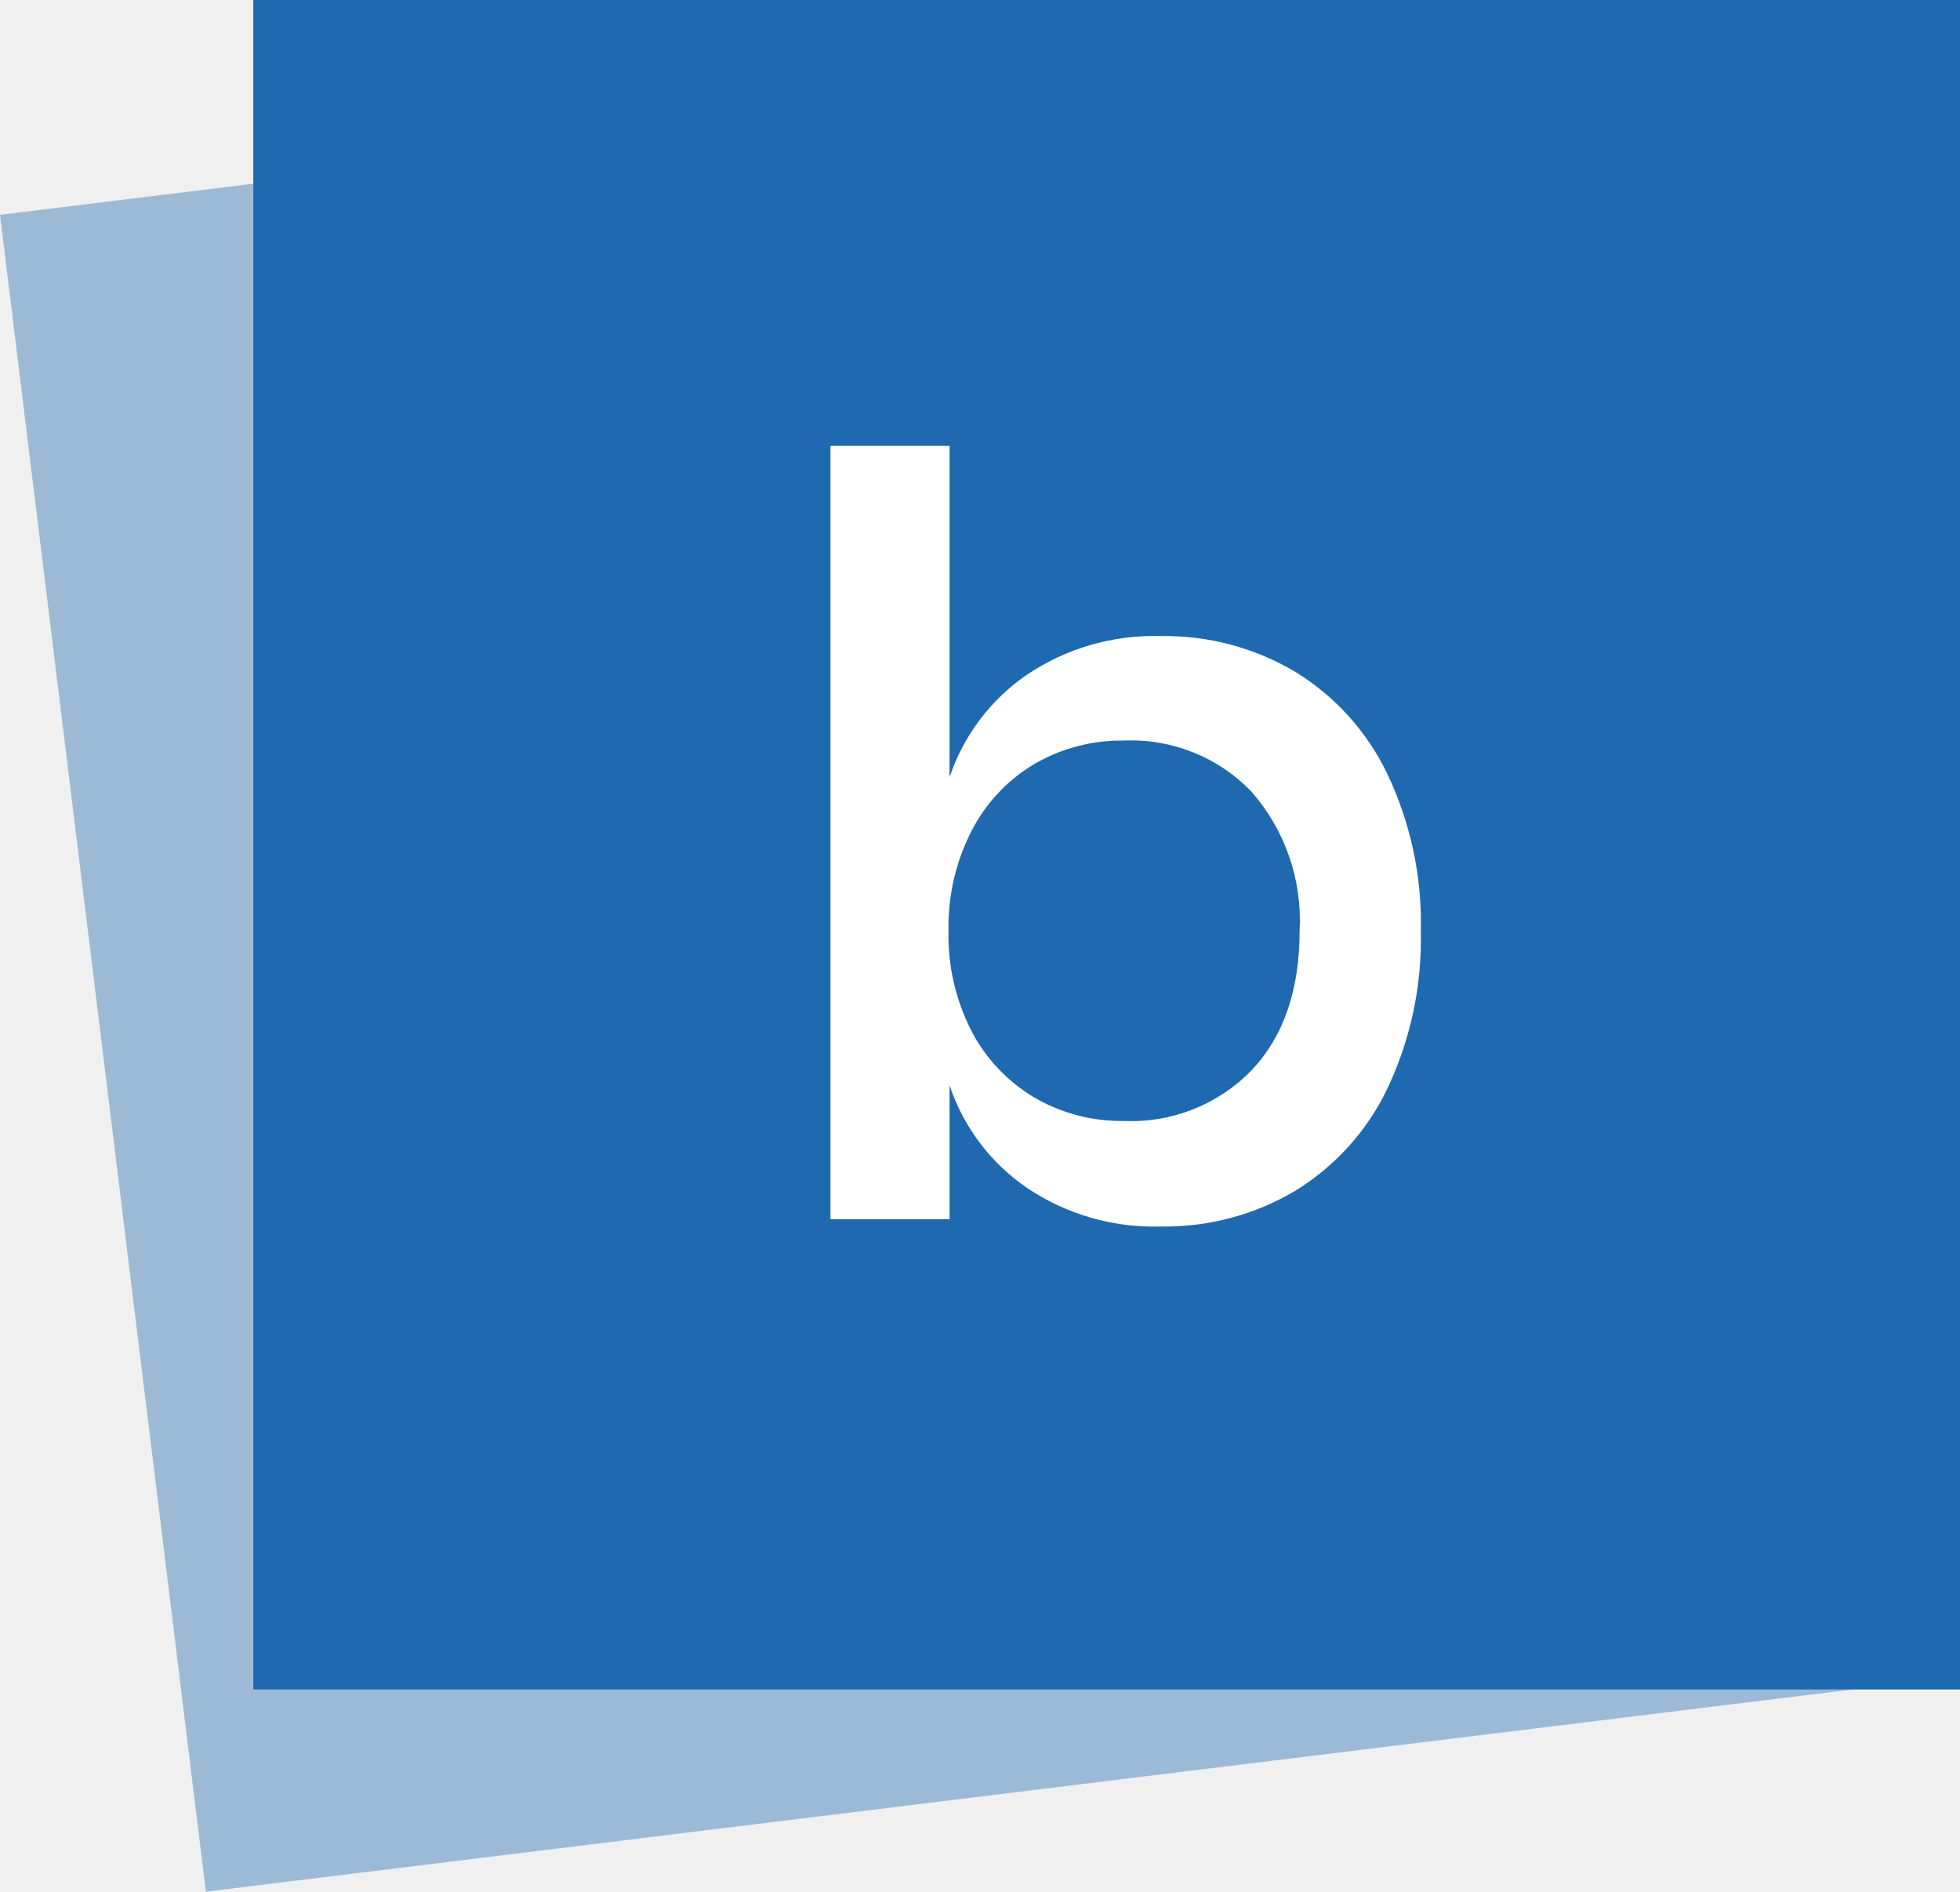
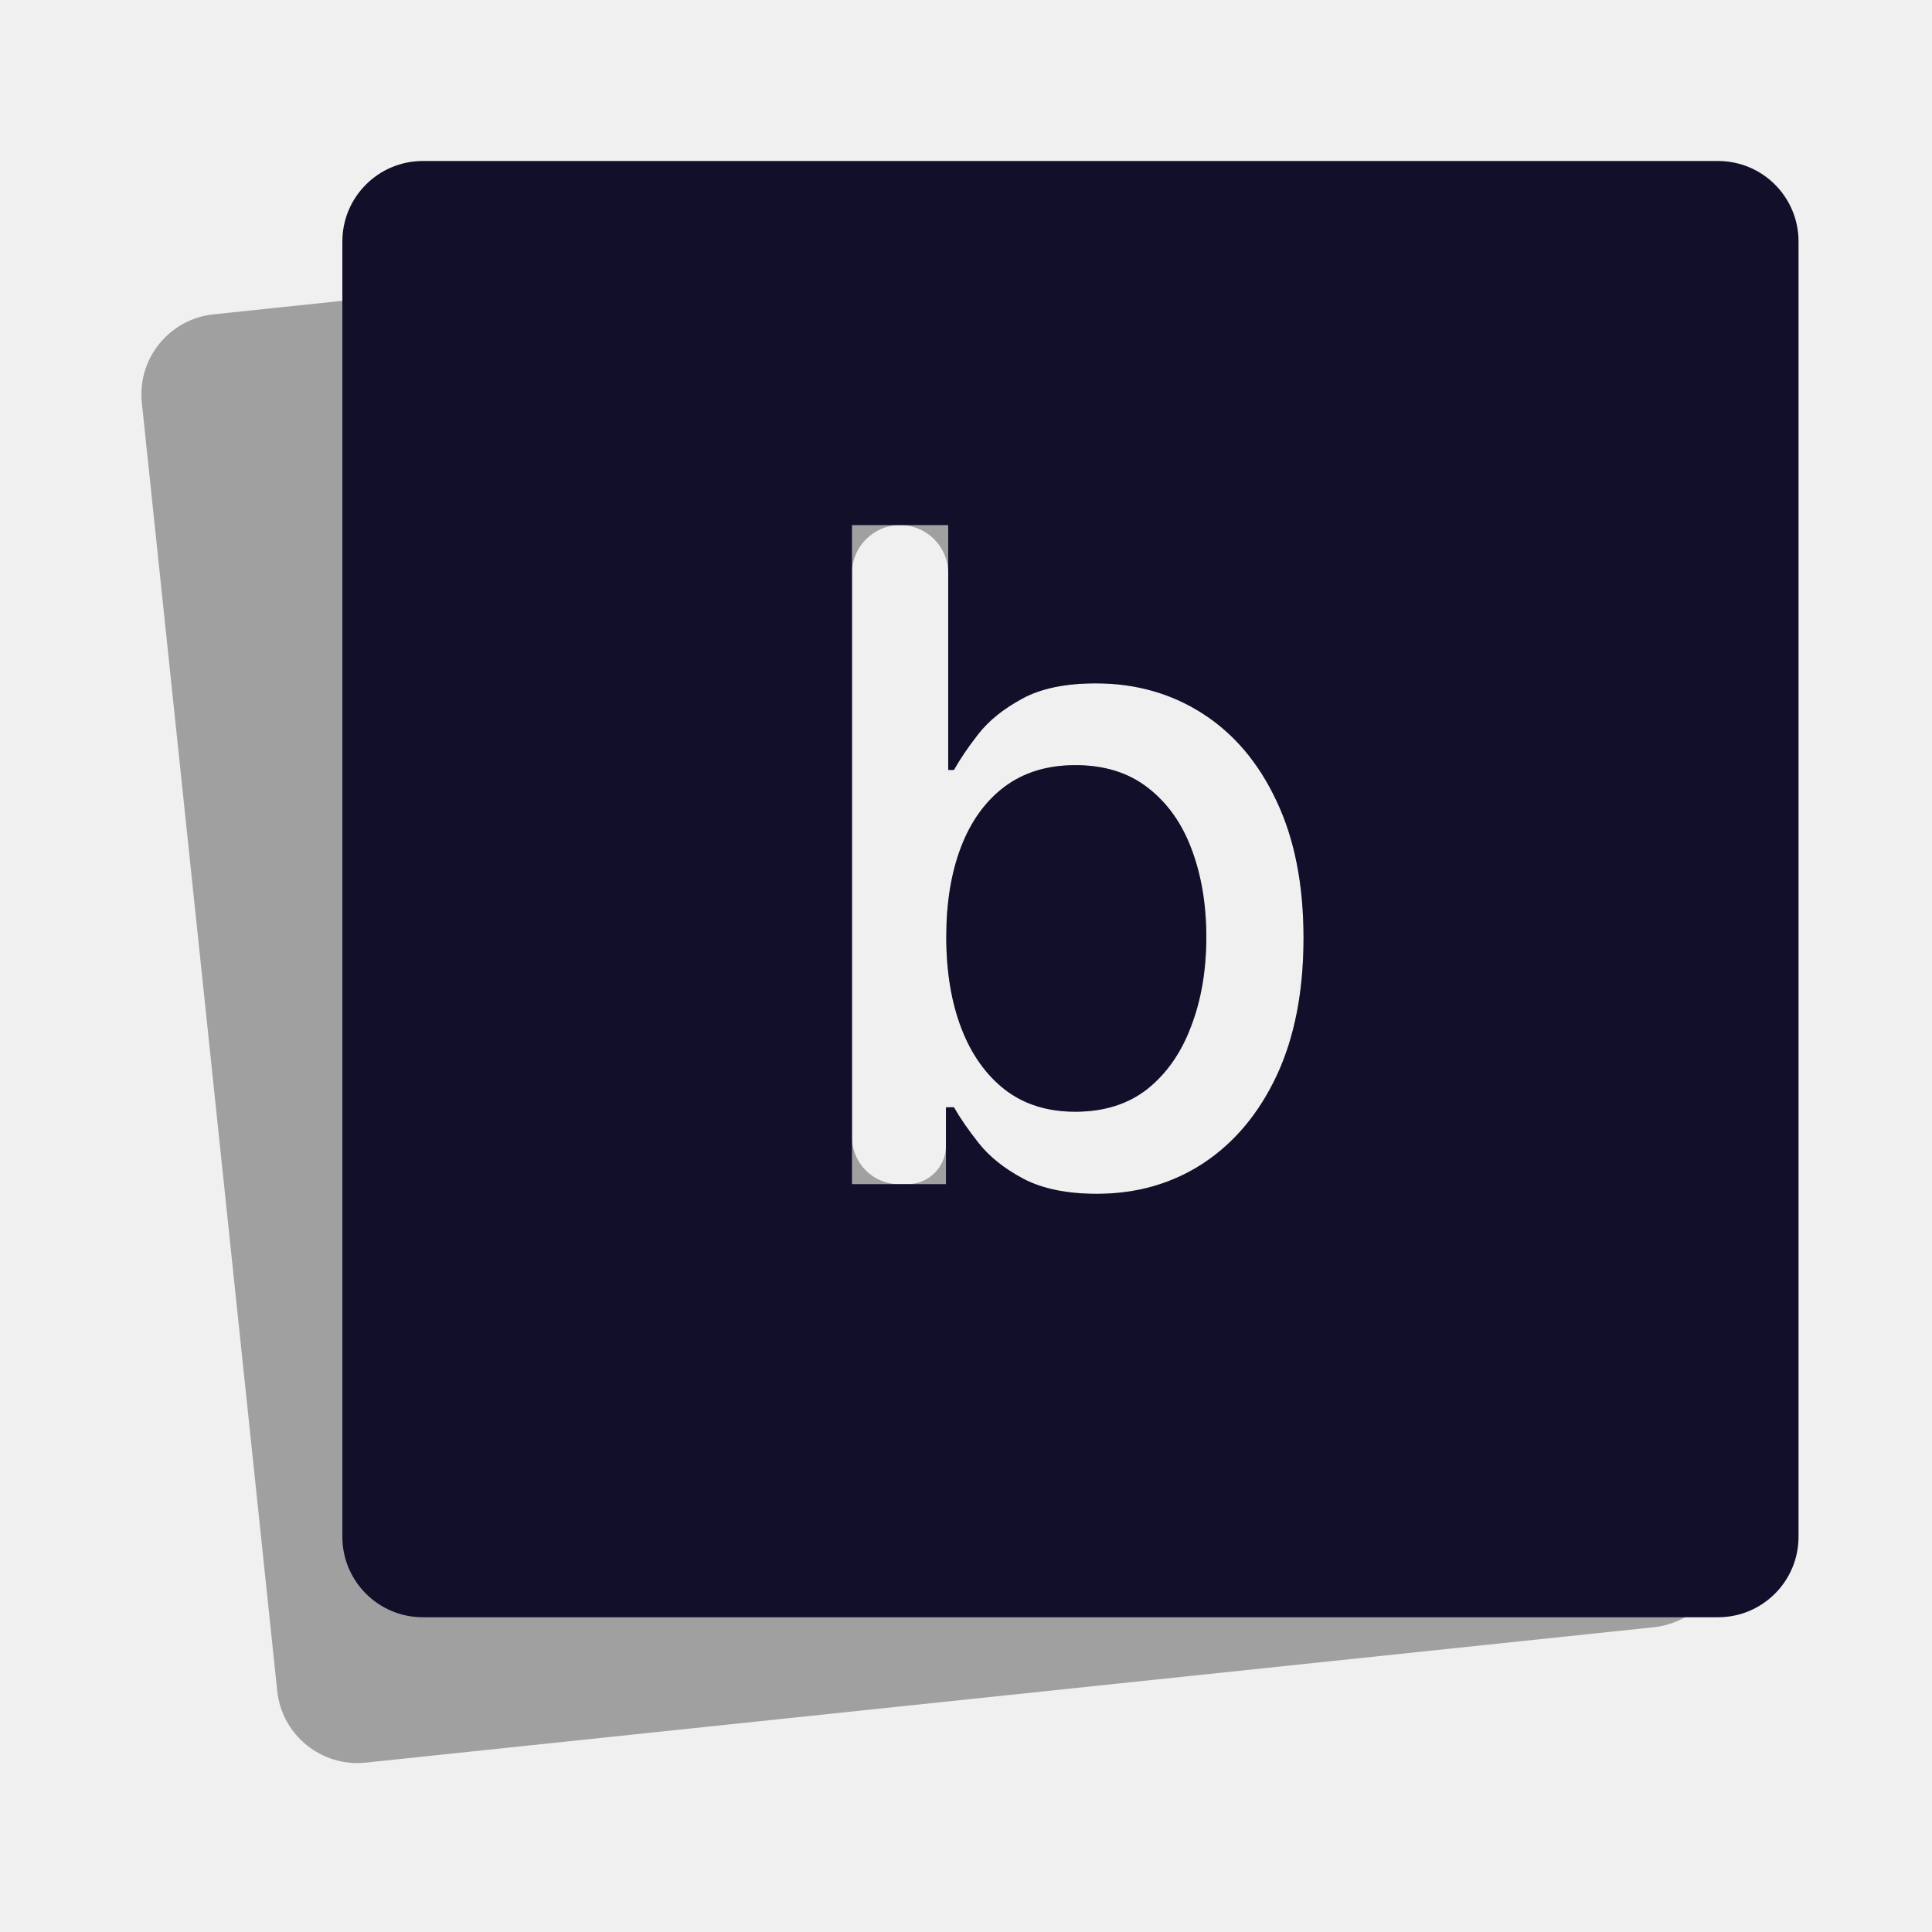
- <svg xmlns="http://www.w3.org/2000/svg" width="112.545" height="108.61" viewBox="0 0 112.545 108.61">
-   <g id="blockscan-logo-symbol-dark" transform="translate(-246.455 -232)">
-     <rect id="box" width="98" height="97" transform="translate(246.455 244.333) rotate(-7)" fill="#1E69AF" opacity="0.4" />
-     <rect id="box-2" data-name="box" width="98" height="97" transform="translate(261 232)" fill="#1E69AF" />
-     <path id="b" d="M23.1-33.48a14.659,14.659,0,0,1,7.71,2.04,13.942,13.942,0,0,1,5.31,5.88,19.89,19.89,0,0,1,1.92,9A20.034,20.034,0,0,1,36.12-7.5a13.942,13.942,0,0,1-5.31,5.88A14.659,14.659,0,0,1,23.1.42,13.078,13.078,0,0,1,15.42-1.8a11.61,11.61,0,0,1-4.44-5.88V0H4.14V-44.4h6.84v19.02a11.61,11.61,0,0,1,4.44-5.88A13.078,13.078,0,0,1,23.1-33.48Zm-2.1,6a9.934,9.934,0,0,0-5.16,1.35,9.542,9.542,0,0,0-3.6,3.84,12.05,12.05,0,0,0-1.32,5.73,12,12,0,0,0,1.32,5.76,9.59,9.59,0,0,0,3.6,3.81A9.934,9.934,0,0,0,21-5.64a9.618,9.618,0,0,0,7.32-2.91q2.76-2.91,2.76-8.01a11.19,11.19,0,0,0-2.76-7.98A9.567,9.567,0,0,0,21-27.48Z" transform="translate(290 302)" fill="#fff" />
-   </g>
+ <svg xmlns="http://www.w3.org/2000/svg" width="24" height="24" viewBox="0 0 24 24" fill="none">
+   <path fill-rule="evenodd" clip-rule="evenodd" d="M19.753 3.113C19.695 2.564 19.203 2.165 18.654 2.223L2.652 3.905C2.103 3.963 1.704 4.455 1.762 5.004L3.444 21.006C3.502 21.555 3.994 21.953 4.543 21.896L20.544 20.214C21.094 20.156 21.492 19.664 21.434 19.115L19.753 3.113ZM11.181 6.523C10.851 6.523 10.584 6.79 10.584 7.12V14.126C10.584 14.449 10.845 14.71 11.168 14.71H11.274C11.537 14.71 11.751 14.496 11.751 14.232V13.817C11.751 13.783 11.779 13.754 11.814 13.754V13.754C11.837 13.754 11.858 13.767 11.869 13.787C11.94 13.909 12.037 14.048 12.159 14.202C12.292 14.37 12.476 14.517 12.711 14.642C12.948 14.767 13.253 14.83 13.626 14.83C14.122 14.83 14.563 14.703 14.949 14.45C15.336 14.194 15.64 13.83 15.861 13.359C16.082 12.884 16.193 12.315 16.193 11.652C16.193 10.988 16.081 10.42 15.857 9.949C15.636 9.477 15.331 9.116 14.941 8.865C14.552 8.615 14.11 8.489 13.614 8.489C13.233 8.489 12.927 8.553 12.695 8.681C12.463 8.807 12.282 8.953 12.151 9.121C12.028 9.279 11.933 9.419 11.864 9.541C11.856 9.556 11.841 9.565 11.824 9.565V9.565C11.799 9.565 11.779 9.545 11.779 9.52V7.12C11.779 6.79 11.512 6.523 11.181 6.523V6.523ZM11.943 12.775C11.818 12.45 11.755 12.071 11.755 11.64C11.755 11.213 11.816 10.84 11.939 10.52C12.062 10.2 12.242 9.951 12.479 9.773C12.719 9.594 13.012 9.505 13.358 9.505C13.718 9.505 14.018 9.598 14.258 9.785C14.5 9.971 14.681 10.226 14.801 10.548C14.924 10.871 14.985 11.235 14.985 11.64C14.985 12.05 14.923 12.419 14.797 12.747C14.675 13.075 14.494 13.335 14.254 13.527C14.014 13.716 13.715 13.81 13.358 13.81C13.014 13.81 12.724 13.72 12.487 13.539C12.25 13.355 12.068 13.1 11.943 12.775Z" fill="#A0A0A0" />
+   <path fill-rule="evenodd" clip-rule="evenodd" d="M5.253 2C4.7 2 4.253 2.448 4.253 3V19.09C4.253 19.642 4.7 20.09 5.253 20.09H21.342C21.895 20.09 22.342 19.642 22.342 19.09V3C22.342 2.448 21.895 2 21.342 2H5.253ZM10.584 6.523V14.71H11.751V13.755H11.851C11.923 13.885 12.026 14.034 12.159 14.202C12.292 14.37 12.476 14.517 12.711 14.642C12.948 14.767 13.253 14.83 13.626 14.83C14.122 14.83 14.563 14.703 14.949 14.45C15.336 14.194 15.64 13.83 15.861 13.359C16.082 12.884 16.193 12.315 16.193 11.652C16.193 10.988 16.081 10.42 15.857 9.949C15.636 9.477 15.331 9.116 14.941 8.865C14.552 8.615 14.11 8.489 13.614 8.489C13.233 8.489 12.927 8.553 12.695 8.681C12.463 8.807 12.282 8.953 12.151 9.121C12.02 9.289 11.921 9.437 11.851 9.565H11.779V6.523H10.584ZM11.943 12.775C11.818 12.45 11.755 12.071 11.755 11.64C11.755 11.213 11.816 10.84 11.939 10.52C12.062 10.2 12.242 9.951 12.479 9.773C12.719 9.594 13.012 9.505 13.358 9.505C13.718 9.505 14.018 9.598 14.258 9.785C14.5 9.971 14.682 10.226 14.802 10.548C14.924 10.871 14.985 11.235 14.985 11.64C14.985 12.05 14.923 12.419 14.797 12.747C14.675 13.075 14.494 13.335 14.254 13.527C14.014 13.716 13.715 13.81 13.358 13.81C13.014 13.81 12.724 13.72 12.487 13.539C12.25 13.355 12.068 13.1 11.943 12.775Z" fill="#110F2A" />
</svg>
